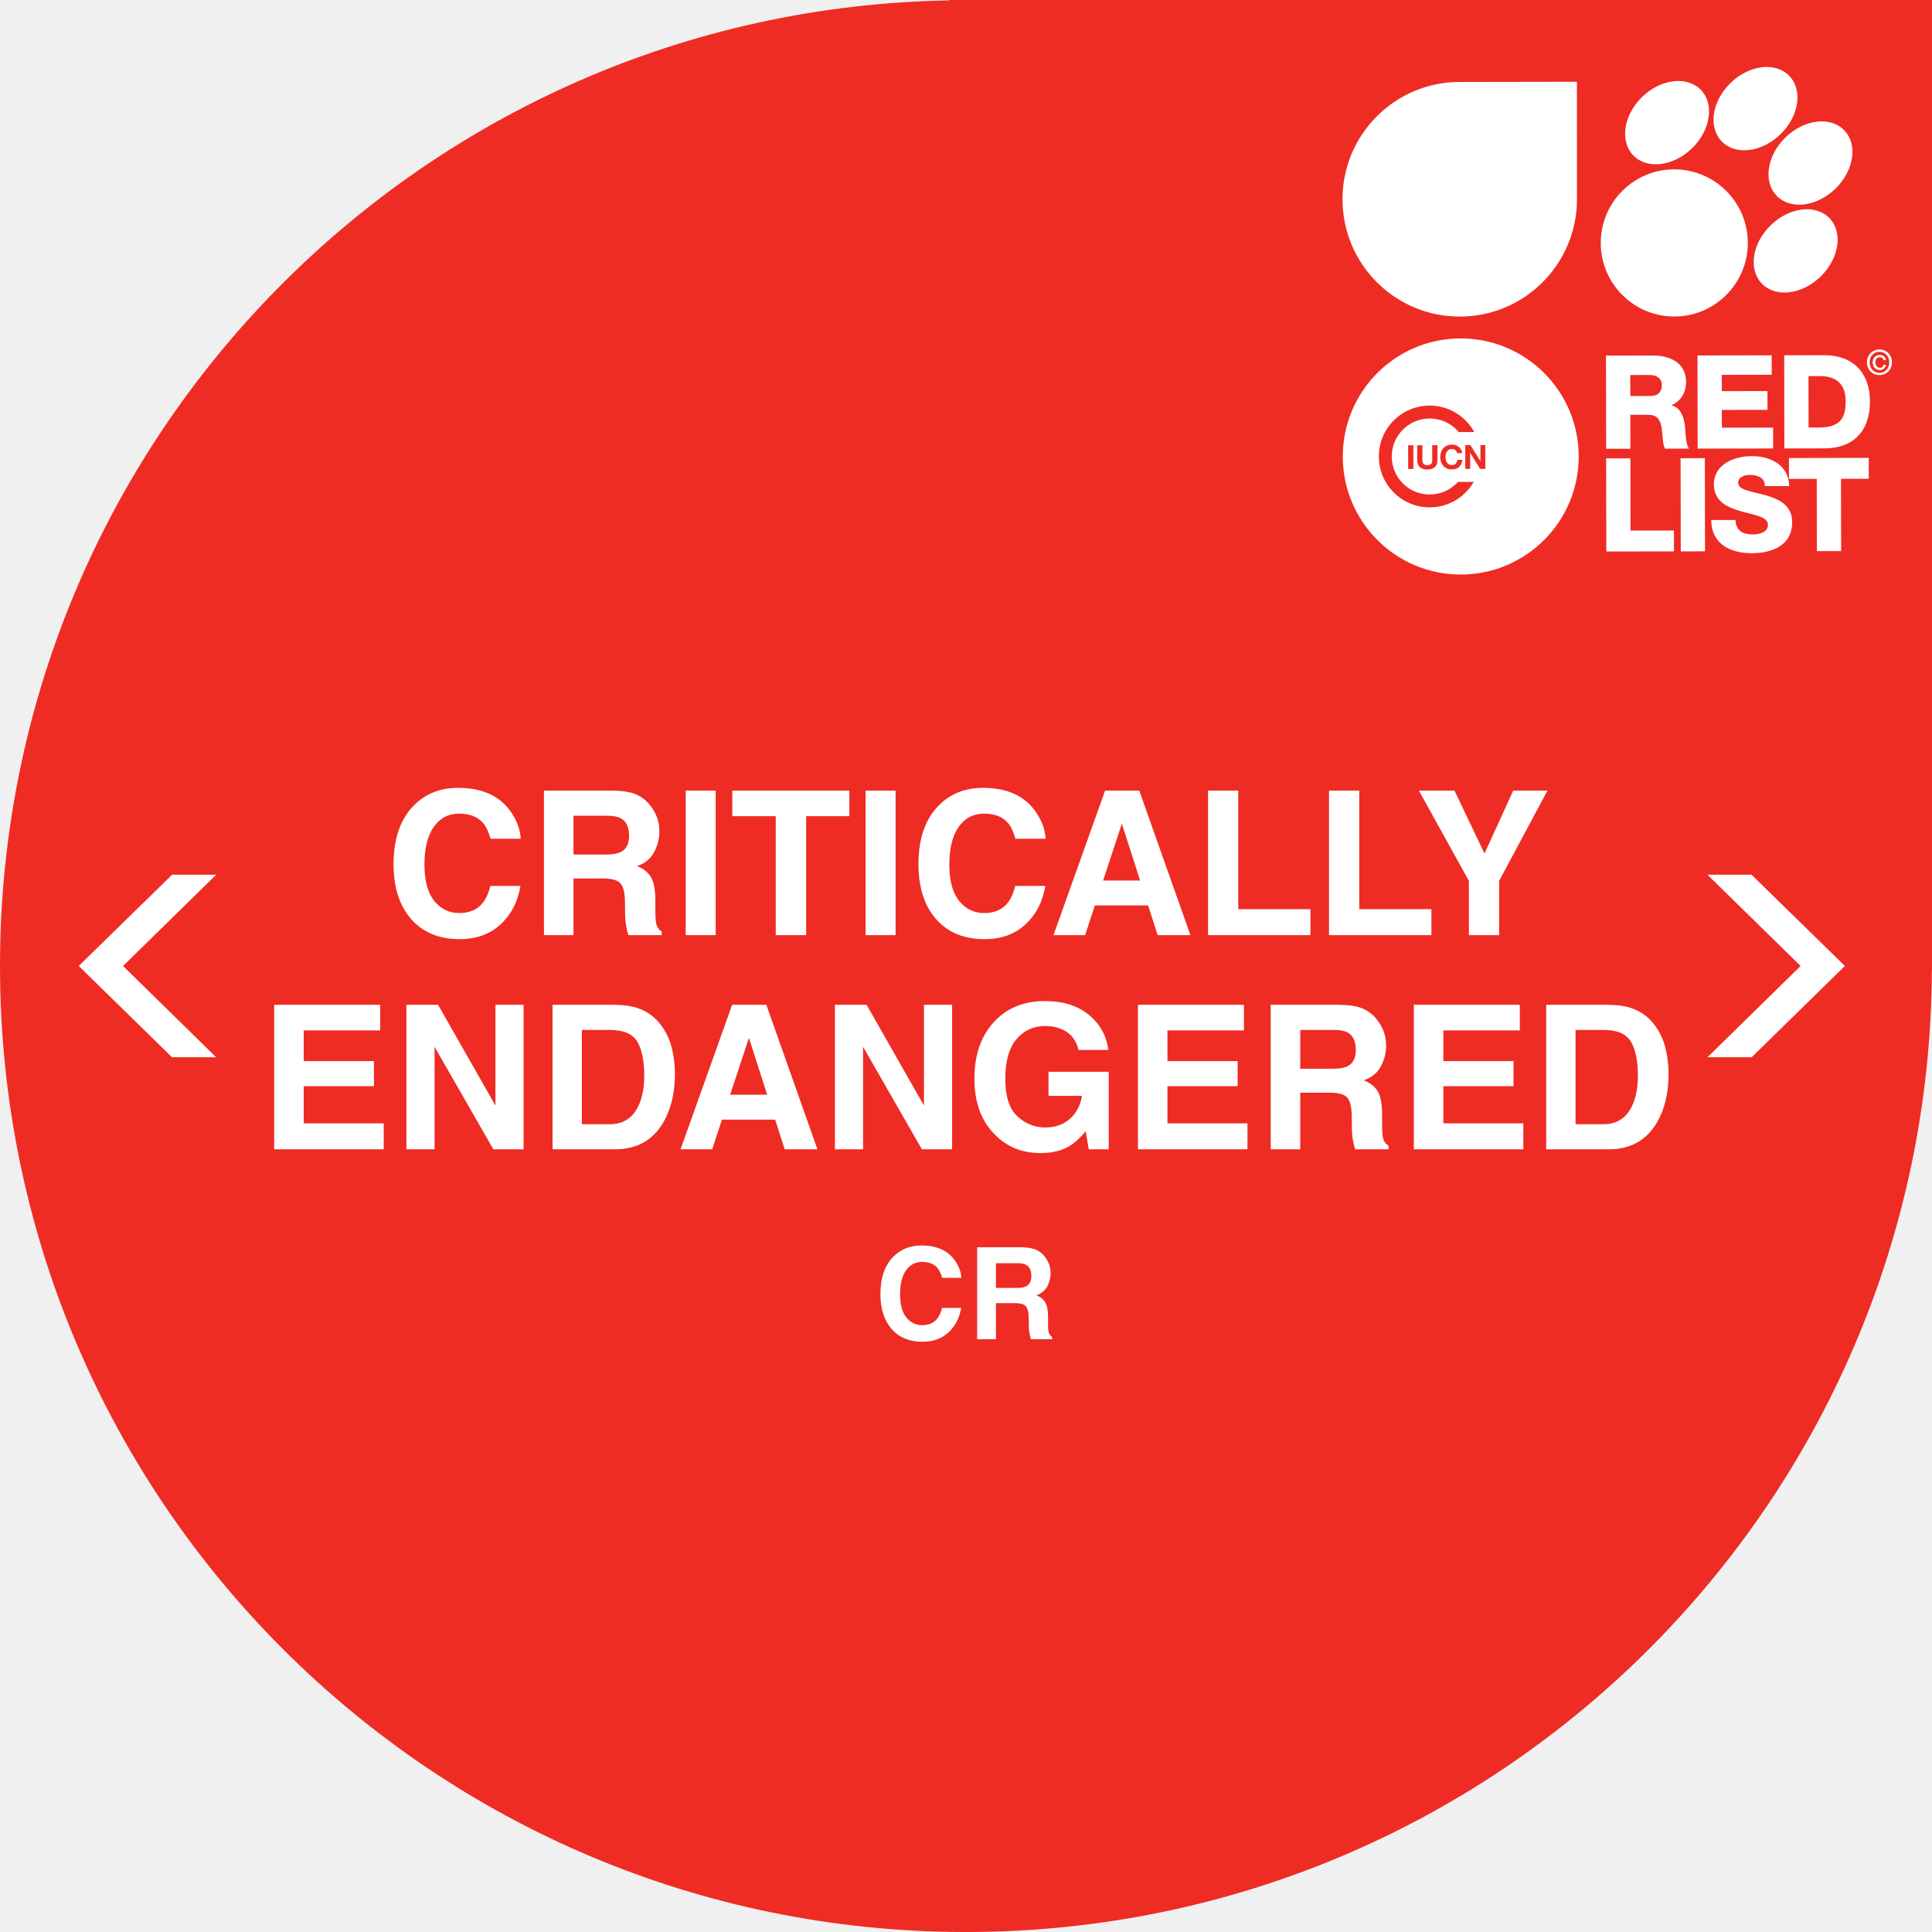
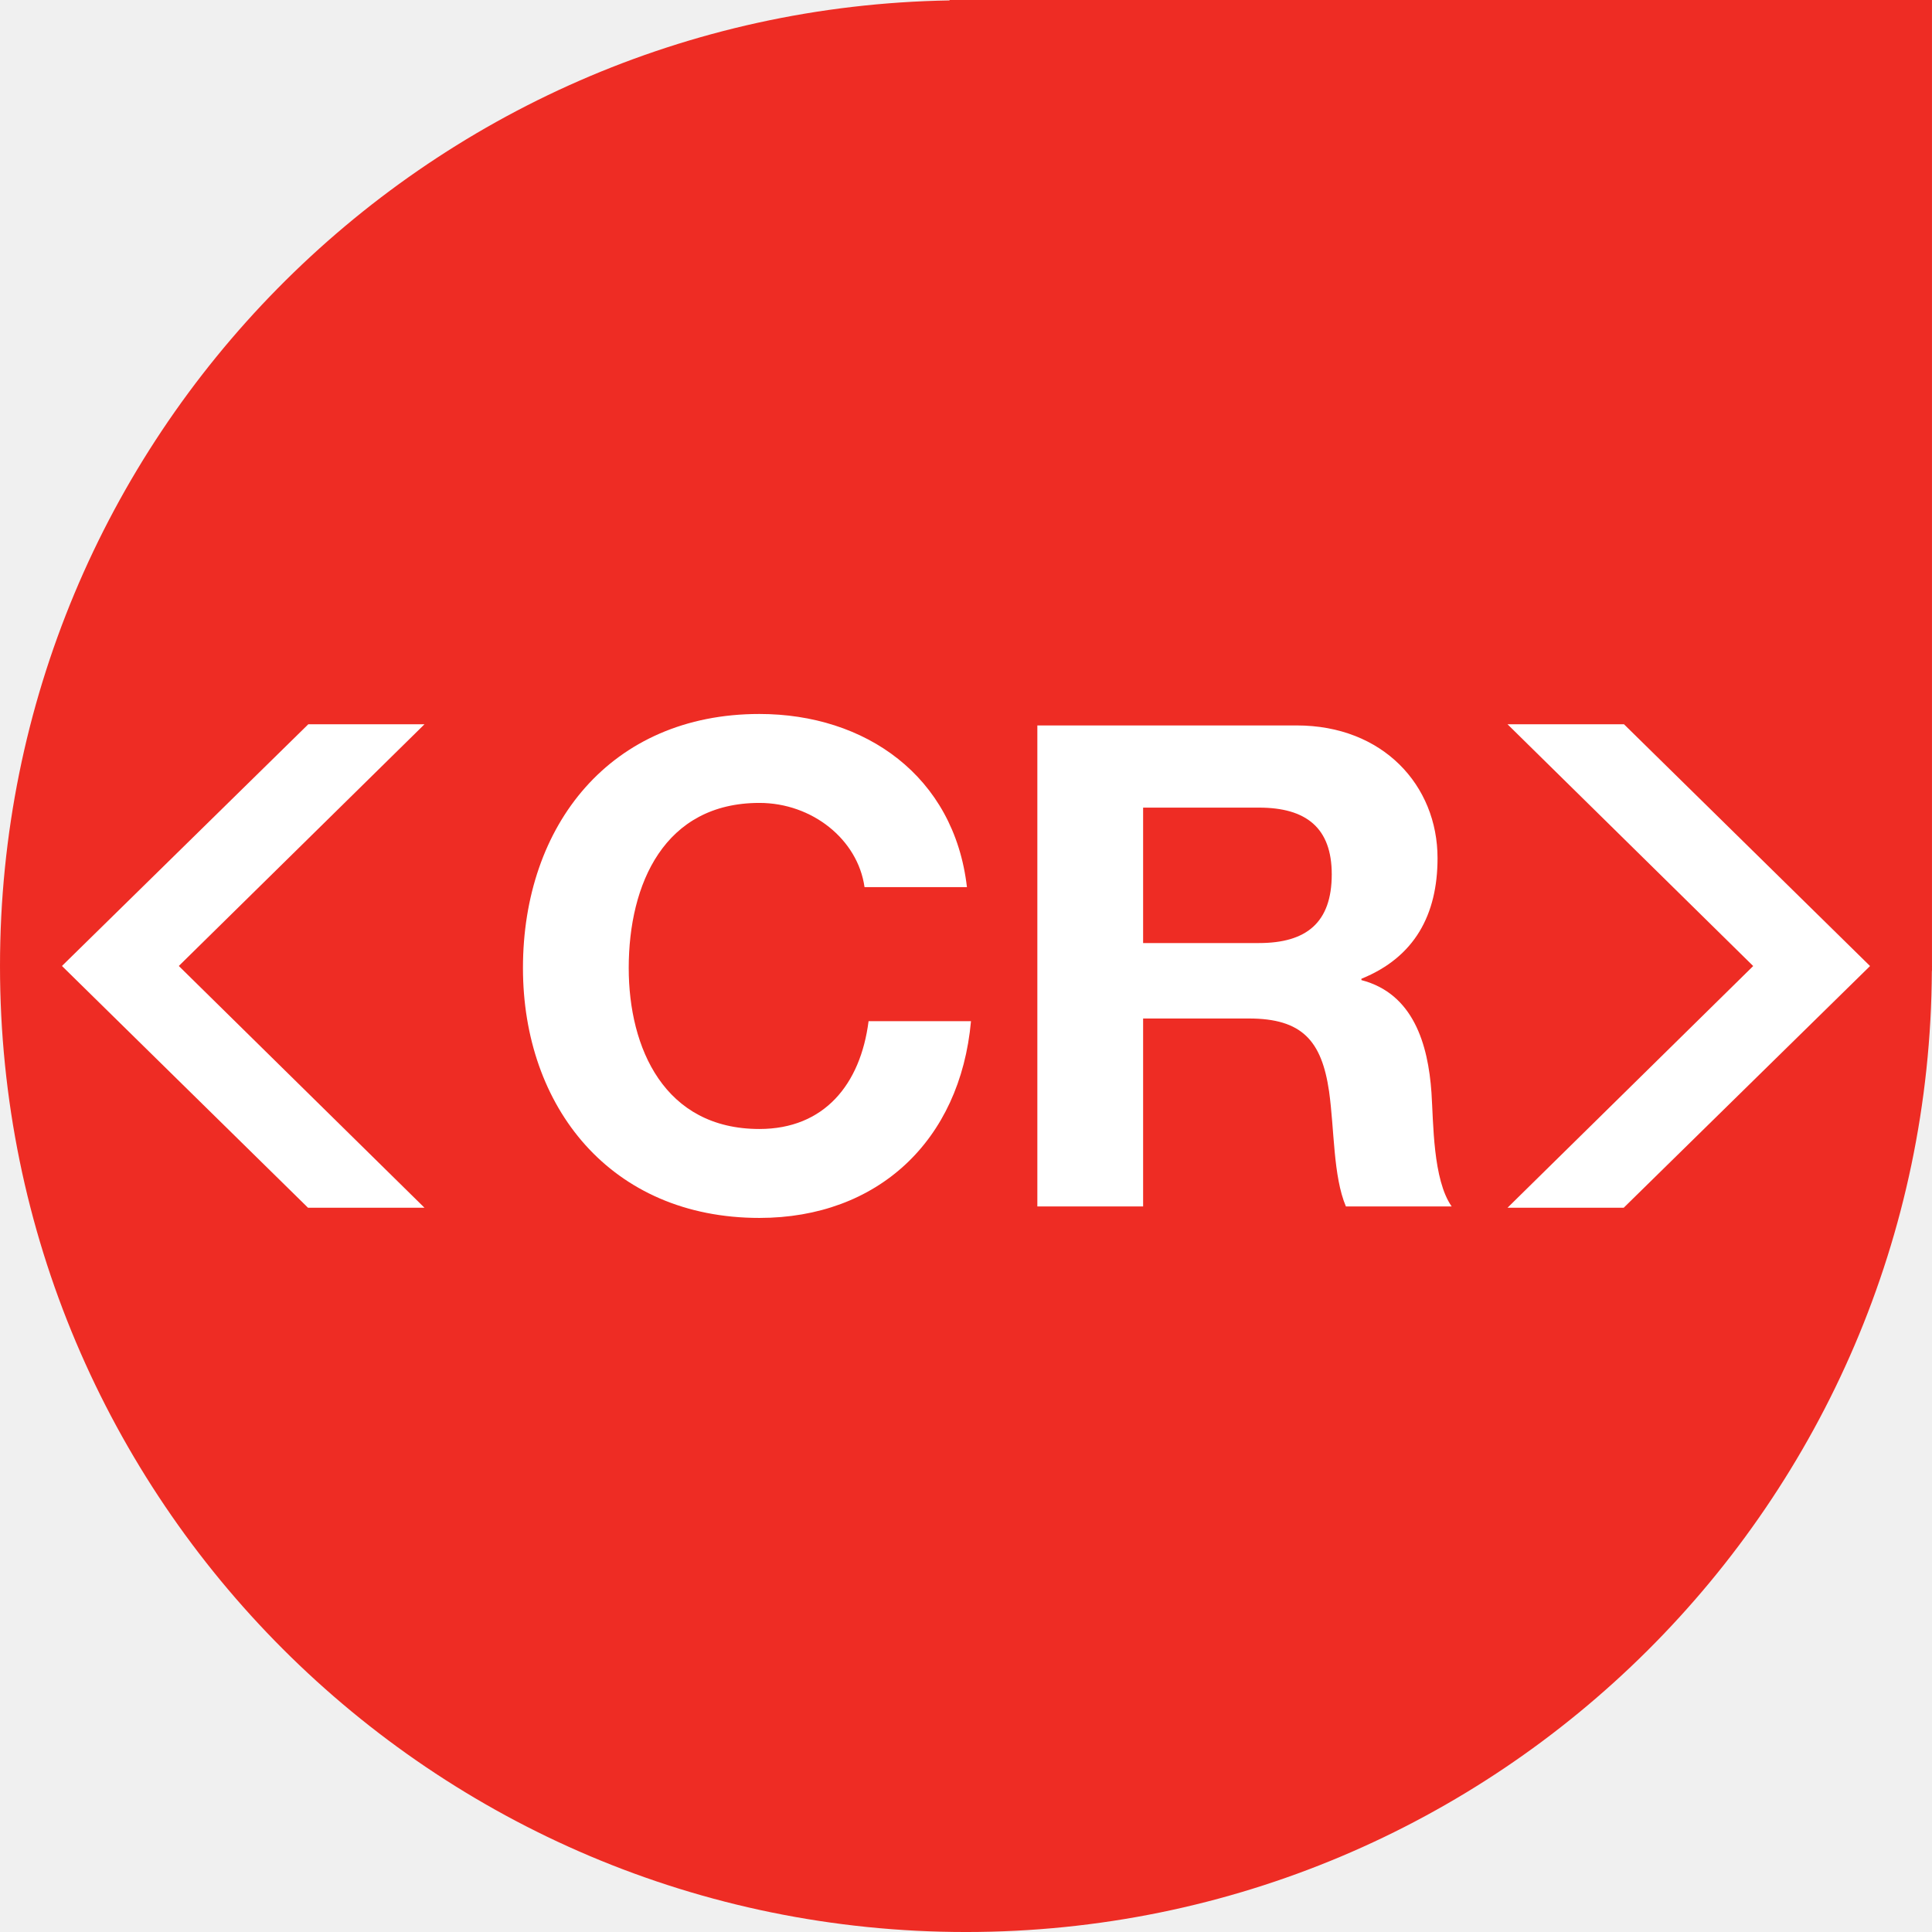
- <svg xmlns="http://www.w3.org/2000/svg" version="1.1" width="158.74pt" height="158.74pt" viewBox="0 0 158.74 158.74">
+ <svg xmlns="http://www.w3.org/2000/svg" version="1.1" width="121.89pt" height="121.89pt" viewBox="0 0 121.89 121.89">
  <g enable-background="new">
    <g id="Layer-1" data-name="Artifact">
-       <clipPath id="cp11">
-         <path transform="matrix(1,0,0,-1,0,158.74)" d="M 0 0 L 158.74 0 L 158.74 158.74 L 0 158.74 Z " />
+       <clipPath id="cp8">
+         <path transform="matrix(1,0,0,-1,0,121.89)" d="M 0 0 L 121.89 0 L 121.89 121.89 L 0 121.89 Z " />
      </clipPath>
-       <g clip-path="url(#cp11)">
-         <path transform="matrix(1,0,0,-1,158.7383,79.36871)" d="M 0 0 L 0 79.369 L -80.719 79.369 L -80.719 79.335 C -123.924 78.614 -158.738 43.387 -158.738 -.004 C -158.738 -43.84 -123.201 -79.372 -79.373 -79.372 C -35.673 -79.372 -.227 -44.057 -.008 -.408 L 0 -.408 L 0 -.078 C 0 -.053 .002 -.029 .002 -.004 C .002 -.003 0 -.001 0 0 " fill="#ee2c24" />
-         <path transform="matrix(1,0,0,-1,155.452,29.7662)" d="M 0 0 C -.001 .632 -.479 1.049 -1.029 1.048 C -1.584 1.047 -2.06 .628 -2.059 -.004 C -2.058 -.601 -1.628 -1.053 -1.025 -1.052 C -.475 -1.051 .001 -.632 0 0 M -.224 0 C -.223 -.514 -.576 -.869 -1.025 -.869 C -1.524 -.87 -1.834 -.48 -1.835 -.003 C -1.835 .508 -1.482 .865 -1.028 .866 C -.579 .866 -.225 .511 -.224 0 M -1.363 -.002 C -1.364 .231 -1.235 .419 -.999 .419 C -.839 .42 -.719 .322 -.69 .178 L -.5 .179 C -.537 .454 -.744 .602 -1 .602 C -1.364 .598 -1.588 .337 -1.588 -.003 C -1.587 -.365 -1.351 -.637 -.992 -.636 C -.745 -.636 -.543 -.47 -.496 -.203 L -.69 -.203 C -.709 -.349 -.827 -.453 -.992 -.454 C -1.22 -.454 -1.363 -.247 -1.363 -.002 M -1.811 -3.209 C -1.815 -.84 -3.221 .584 -5.567 .58 L -8.856 .574 L -8.842 -7.081 L -5.553 -7.075 C -3.229 -7.071 -1.807 -5.717 -1.811 -3.209 M -3.803 -3.202 C -3.801 -4.735 -4.4 -5.325 -5.91 -5.36 L -6.853 -5.362 L -6.86 -1.138 L -5.917 -1.136 C -4.557 -1.134 -3.806 -1.808 -3.803 -3.202 M -4.651 14.257 C -3.119 15.744 -2.792 17.895 -3.923 19.061 C -5.052 20.229 -7.212 19.968 -8.744 18.482 C -10.277 16.995 -10.603 14.845 -9.473 13.678 C -8.343 12.511 -6.184 12.77 -4.651 14.257 M -9.168 18.728 C -7.636 20.215 -7.309 22.367 -8.44 23.533 C -9.57 24.7 -11.728 24.44 -13.261 22.954 C -14.793 21.466 -15.12 19.316 -13.991 18.149 C -12.859 16.982 -10.701 17.241 -9.168 18.728 M -16.433 17.577 C -14.901 19.064 -14.574 21.215 -15.704 22.382 C -16.834 23.548 -18.994 23.29 -20.526 21.802 C -22.058 20.315 -22.384 18.164 -21.254 16.997 C -20.124 15.83 -17.965 16.09 -16.433 17.577 M -17.898 15.85 C -21.234 15.845 -23.934 13.133 -23.928 9.795 C -23.922 6.457 -21.213 3.754 -17.877 3.76 C -14.541 3.766 -11.841 6.478 -11.847 9.816 C -11.852 13.154 -14.562 15.856 -17.898 15.85 M -25.74 -7.723 C -25.75 -2.365 -30.097 1.969 -35.45 1.96 C -40.802 1.951 -45.134 -2.399 -45.124 -7.757 C -45.115 -13.114 -40.768 -17.449 -35.416 -17.44 C -30.063 -17.43 -25.731 -13.08 -25.74 -7.723 M -34.319 -5.732 L -35.593 -5.734 C -35.652 -5.663 -35.714 -5.595 -35.78 -5.53 C -36.346 -4.966 -37.125 -4.618 -37.987 -4.619 C -38.849 -4.621 -39.627 -4.972 -40.192 -5.538 C -40.756 -6.104 -41.103 -6.885 -41.101 -7.747 C -41.1 -8.61 -40.75 -9.389 -40.184 -9.954 C -39.617 -10.518 -38.839 -10.865 -37.976 -10.864 C -37.114 -10.862 -36.336 -10.512 -35.772 -9.946 C -35.734 -9.908 -35.698 -9.869 -35.662 -9.83 L -34.365 -9.828 C -35.085 -11.076 -36.433 -11.918 -37.977 -11.92 C -40.285 -11.924 -42.158 -10.056 -42.162 -7.747 C -42.166 -5.437 -40.299 -3.563 -37.992 -3.558 C -36.409 -3.556 -35.03 -4.434 -34.319 -5.732 M -36.687 -7.796 C -36.687 -7.878 -36.677 -7.957 -36.658 -8.035 C -36.639 -8.112 -36.608 -8.182 -36.566 -8.244 C -36.524 -8.306 -36.469 -8.356 -36.402 -8.393 C -36.334 -8.43 -36.252 -8.449 -36.156 -8.448 C -36.024 -8.448 -35.922 -8.408 -35.848 -8.327 C -35.774 -8.247 -35.73 -8.141 -35.714 -8.01 L -35.298 -8.009 C -35.309 -8.131 -35.337 -8.242 -35.382 -8.34 C -35.427 -8.439 -35.488 -8.523 -35.562 -8.592 C -35.637 -8.662 -35.724 -8.715 -35.824 -8.751 C -35.924 -8.788 -36.035 -8.806 -36.155 -8.807 C -36.304 -8.807 -36.439 -8.781 -36.558 -8.729 C -36.678 -8.678 -36.779 -8.606 -36.861 -8.515 C -36.943 -8.424 -37.006 -8.317 -37.05 -8.194 C -37.094 -8.071 -37.116 -7.939 -37.116 -7.796 C -37.116 -7.65 -37.095 -7.515 -37.051 -7.39 C -37.008 -7.265 -36.945 -7.156 -36.863 -7.063 C -36.781 -6.97 -36.681 -6.897 -36.562 -6.843 C -36.442 -6.79 -36.308 -6.764 -36.159 -6.763 C -36.051 -6.763 -35.949 -6.779 -35.854 -6.809 C -35.758 -6.84 -35.672 -6.885 -35.596 -6.944 C -35.521 -7.003 -35.458 -7.077 -35.409 -7.164 C -35.359 -7.252 -35.328 -7.352 -35.315 -7.465 L -35.731 -7.466 C -35.738 -7.416 -35.755 -7.371 -35.78 -7.33 C -35.806 -7.289 -35.838 -7.253 -35.876 -7.222 C -35.915 -7.192 -35.958 -7.167 -36.006 -7.15 C -36.055 -7.133 -36.105 -7.124 -36.158 -7.124 C -36.255 -7.125 -36.337 -7.143 -36.404 -7.181 C -36.471 -7.218 -36.526 -7.269 -36.568 -7.332 C -36.609 -7.395 -36.64 -7.466 -36.659 -7.546 C -36.678 -7.627 -36.687 -7.71 -36.687 -7.796 M -37.774 -8.027 L -37.777 -6.813 L -37.347 -6.812 L -37.345 -8.026 C -37.345 -8.291 -37.418 -8.488 -37.566 -8.616 C -37.713 -8.745 -37.917 -8.81 -38.178 -8.81 C -38.442 -8.811 -38.647 -8.747 -38.792 -8.62 C -38.937 -8.493 -39.01 -8.296 -39.01 -8.029 L -39.012 -6.815 L -38.583 -6.814 L -38.581 -8.029 C -38.581 -8.082 -38.576 -8.134 -38.567 -8.184 C -38.558 -8.236 -38.538 -8.281 -38.509 -8.32 C -38.48 -8.359 -38.439 -8.391 -38.387 -8.415 C -38.335 -8.44 -38.266 -8.452 -38.178 -8.452 C -38.025 -8.452 -37.92 -8.417 -37.861 -8.349 C -37.803 -8.28 -37.774 -8.173 -37.774 -8.027 M -39.752 -8.769 L -39.755 -6.816 L -39.326 -6.815 L -39.323 -8.769 Z M -33.411 -8.758 L -33.84 -8.759 L -34.654 -7.453 L -34.66 -7.453 L -34.657 -8.76 L -35.059 -8.761 L -35.062 -6.808 L -34.636 -6.807 L -33.819 -8.116 L -33.814 -8.116 L -33.816 -6.806 L -33.414 -6.805 Z M -25.883 13.411 L -25.887 23.05 L -35.532 23.033 C -40.852 23.024 -45.157 18.7 -45.147 13.378 C -45.138 8.053 -40.818 3.745 -35.499 3.754 C -30.18 3.763 -25.873 8.086 -25.883 13.411 M -19.6 .555 L -23.5 .548 L -23.486 -7.106 L -21.494 -7.103 L -21.499 -4.315 L -19.988 -4.313 C -19.056 -4.311 -18.926 -5.104 -18.871 -5.876 C -18.85 -6.09 -18.816 -6.841 -18.644 -7.098 L -16.673 -7.094 C -16.942 -6.816 -16.976 -5.69 -16.998 -5.369 C -17.063 -4.64 -17.301 -3.729 -18.115 -3.537 L -18.115 -3.516 C -17.312 -3.204 -16.917 -2.42 -16.919 -1.595 C -16.921 -.051 -18.251 .557 -19.6 .555 M -19.919 -1.043 C -19.362 -1.042 -18.912 -1.298 -18.911 -1.867 C -18.91 -2.445 -19.23 -2.768 -19.83 -2.769 L -21.501 -2.772 L -21.504 -1.046 Z M -21.492 -7.889 L -23.485 -7.893 L -23.471 -15.547 L -17.912 -15.538 L -17.915 -13.822 L -21.482 -13.828 Z M -15.376 -7.879 L -17.368 -7.882 L -17.355 -15.537 L -15.362 -15.533 Z M -9.96 11.264 C -11.492 9.778 -11.818 7.627 -10.688 6.46 C -9.558 5.293 -7.399 5.553 -5.868 7.039 C -4.334 8.526 -4.008 10.677 -5.139 11.845 C -6.268 13.011 -8.427 12.751 -9.96 11.264 M -13.977 -5.374 L -13.979 -3.916 L -10.23 -3.91 L -10.233 -2.366 L -13.982 -2.372 L -13.984 -1.033 L -9.881 -1.025 L -9.884 .572 L -15.979 .561 L -15.966 -7.093 L -9.764 -7.082 L -9.767 -5.367 Z M -12.86 -12.956 L -14.852 -12.959 C -14.838 -14.921 -13.284 -15.69 -11.527 -15.687 C -9.845 -15.684 -8.197 -15.06 -8.2 -13.119 C -8.202 -11.736 -9.317 -11.223 -10.421 -10.915 C -11.536 -10.606 -12.639 -10.5 -12.64 -9.911 C -12.641 -9.407 -12.106 -9.256 -11.677 -9.255 C -11.067 -9.254 -10.413 -9.478 -10.444 -10.175 L -8.451 -10.171 C -8.465 -8.445 -9.998 -7.708 -11.519 -7.711 C -12.955 -7.713 -14.636 -8.37 -14.633 -10.043 C -14.63 -11.447 -13.483 -11.938 -12.39 -12.247 C -11.286 -12.556 -10.193 -12.683 -10.192 -13.359 C -10.191 -13.927 -10.812 -14.142 -11.412 -14.143 C -12.258 -14.145 -12.816 -13.856 -12.86 -12.956 M -8.463 -9.582 L -6.181 -9.578 L -6.171 -15.517 L -4.178 -15.514 L -4.189 -9.574 L -1.907 -9.57 L -1.91 -7.855 L -8.466 -7.866 Z " fill="#ffffff" />
+       <g clip-path="url(#cp8)">
+         <path transform="matrix(1,0,0,-1,121.8882,60.9436)" d="M 0 0 L 0 60.944 L -61.98 60.944 L -61.98 60.917 C -95.156 60.364 -121.888 33.314 -121.888 -.004 C -121.888 -33.663 -94.6 -60.947 -60.947 -60.947 C -27.393 -60.947 -.175 -33.83 -.007 -.314 L 0 -.314 L 0 -.06 C 0 -.042 .002 -.023 .002 -.004 C .002 -.004 0 -.002 0 0 " fill="#ee2c24" />
      </g>
-       <path transform="matrix(1,0,0,-1,140.2923,71.87071)" d="M 0 0 L 7.652 -7.498 L 0 -14.998 L 3.627 -14.998 L 11.292 -7.498 L 3.62 0 Z " fill="#ffffff" />
-       <path transform="matrix(1,0,0,-1,17.7619,71.87071)" d="M 0 0 L -7.652 -7.498 L 0 -14.998 L -3.627 -14.998 L -11.292 -7.498 L -3.62 0 Z " fill="#ffffff" />
+       <path transform="matrix(1,0,0,-1,26.7806,76.1965)" d="M 0 0 L -15.5 15.253 L 0 30.502 L -7.331 30.502 L -22.872 15.253 L -7.348 0 Z " fill="#ffffff" />
+       <path transform="matrix(1,0,0,-1,95.1091,45.6942)" d="M 0 0 L 15.5 -15.253 L 0 -30.502 L 7.331 -30.502 L 22.872 -15.253 L 7.348 0 Z " fill="#ffffff" />
    </g>
    <g id="Layer-1" data-name="Artifact">
-       <clipPath id="cp12">
-         <path transform="matrix(1,0,0,-1,0,158.74)" d="M 0 0 L 158.74 0 L 158.74 158.74 L 0 158.74 Z " />
+       <clipPath id="cp9">
+         <path transform="matrix(1,0,0,-1,0,121.89)" d="M 0 0 L 121.89 0 L 121.89 121.89 L 0 121.89 Z " />
      </clipPath>
-       <g clip-path="url(#cp12)">
-         <path transform="matrix(1,0,0,-1,72.3382,106.3167)" d="M 0 0 C 0 -1.22 .308 -2.181 .923 -2.881 C 1.538 -3.579 2.384 -3.927 3.459 -3.927 C 4.328 -3.927 5.041 -3.669 5.597 -3.153 C 6.153 -2.637 6.499 -1.967 6.634 -1.143 L 5.065 -1.143 C 4.962 -1.533 4.831 -1.825 4.674 -2.02 C 4.39 -2.382 3.977 -2.563 3.435 -2.563 C 2.907 -2.563 2.472 -2.352 2.129 -1.93 C 1.786 -1.508 1.615 -.873 1.615 -.026 C 1.615 .822 1.777 1.477 2.102 1.941 C 2.427 2.404 2.871 2.635 3.433 2.635 C 3.986 2.635 4.403 2.471 4.684 2.143 C 4.841 1.958 4.97 1.685 5.071 1.323 L 6.65 1.323 C 6.626 1.794 6.454 2.264 6.132 2.733 C 5.551 3.567 4.631 3.984 3.373 3.984 C 2.433 3.984 1.659 3.673 1.05 3.051 C .35 2.336 0 1.319 0 0 M 11.235 2.528 C 11.56 2.528 11.803 2.483 11.966 2.394 C 12.255 2.237 12.399 1.929 12.399 1.471 C 12.399 1.048 12.25 .764 11.951 .62 C 11.782 .538 11.529 .497 11.192 .497 L 9.492 .497 L 9.492 2.528 Z M 11.564 3.84 L 7.949 3.84 L 7.949 -3.717 L 9.492 -3.717 L 9.492 -.754 L 11.034 -.754 C 11.474 -.754 11.774 -.834 11.934 -.995 C 12.094 -1.155 12.177 -1.477 12.184 -1.958 L 12.194 -2.661 C 12.197 -2.883 12.22 -3.1 12.261 -3.312 C 12.281 -3.415 12.315 -3.55 12.363 -3.717 L 14.106 -3.717 L 14.106 -3.527 C 13.954 -3.435 13.856 -3.292 13.815 -3.097 C 13.787 -2.974 13.773 -2.74 13.773 -2.394 L 13.773 -1.887 C 13.773 -1.357 13.7 -.963 13.555 -.705 C 13.41 -.447 13.163 -.248 12.814 -.108 C 13.231 .036 13.53 .281 13.712 .628 C 13.893 .975 13.983 1.328 13.983 1.687 C 13.983 1.984 13.937 2.249 13.843 2.481 C 13.75 2.714 13.623 2.926 13.463 3.117 C 13.27 3.35 13.034 3.526 12.756 3.645 C 12.478 3.765 12.08 3.83 11.564 3.84 " fill="#ffffff" />
-         <path transform="matrix(1,0,0,-1,31.238,82.55821)" d="M 0 0 L -8.709 0 L -8.709 -11.875 L .29 -11.875 L .29 -9.74 L -6.284 -9.74 L -6.284 -6.687 L -.516 -6.687 L -.516 -4.625 L -6.284 -4.625 L -6.284 -2.103 L 0 -2.103 Z M 2.154 -11.875 L 4.466 -11.875 L 4.466 -3.449 L 9.3 -11.875 L 11.781 -11.875 L 11.781 0 L 9.469 0 L 9.469 -8.28 L 4.755 0 L 2.154 0 Z M 18.863 -2.063 C 19.993 -2.063 20.747 -2.386 21.127 -3.033 C 21.506 -3.681 21.695 -4.608 21.695 -5.817 C 21.695 -6.692 21.569 -7.447 21.316 -8.081 C 20.854 -9.236 20.036 -9.813 18.863 -9.813 L 16.571 -9.813 L 16.571 -2.063 Z M 19.283 0 L 14.163 0 L 14.163 -11.875 L 19.283 -11.875 C 21.078 -11.875 22.406 -11.137 23.266 -9.66 C 23.9 -8.564 24.217 -7.227 24.217 -5.648 C 24.217 -5.025 24.142 -4.369 23.991 -3.682 C 23.841 -2.994 23.559 -2.355 23.145 -1.764 C 22.629 -1.034 21.954 -.532 21.121 -.258 C 20.632 -.097 20.019 -.011 19.283 0 M 30.296 -2.715 L 31.796 -7.388 L 28.755 -7.388 Z M 24.679 -11.875 L 27.275 -11.875 L 28.08 -9.434 L 32.453 -9.434 L 33.236 -11.875 L 35.927 -11.875 L 31.726 0 L 28.918 0 Z M 37.363 -11.875 L 39.675 -11.875 L 39.675 -3.449 L 44.51 -11.875 L 46.991 -11.875 L 46.991 0 L 44.678 0 L 44.678 -8.28 L 39.964 0 L 37.363 0 Z M 59.82 -3.706 C 59.686 -2.562 59.161 -1.607 58.245 -.842 C 57.329 -.077 56.117 .306 54.608 .306 C 52.867 .306 51.468 -.274 50.41 -1.433 C 49.352 -2.592 48.823 -4.133 48.823 -6.054 C 48.823 -7.955 49.347 -9.452 50.394 -10.547 C 51.398 -11.637 52.687 -12.182 54.261 -12.182 C 55.217 -12.182 56.023 -11.981 56.678 -11.58 C 57.06 -11.35 57.489 -10.955 57.967 -10.393 L 58.217 -11.875 L 59.861 -11.875 L 59.861 -5.503 L 54.914 -5.503 L 54.914 -7.485 L 57.661 -7.485 C 57.538 -8.259 57.21 -8.885 56.678 -9.362 C 56.146 -9.84 55.464 -10.079 54.632 -10.079 C 53.783 -10.079 53.026 -9.776 52.36 -9.17 C 51.694 -8.564 51.361 -7.533 51.361 -6.074 C 51.361 -4.627 51.668 -3.543 52.283 -2.822 C 52.898 -2.101 53.684 -1.74 54.64 -1.74 C 55.139 -1.74 55.593 -1.829 56.001 -2.006 C 56.732 -2.328 57.191 -2.895 57.379 -3.706 Z M 70.968 0 L 62.259 0 L 62.259 -11.875 L 71.258 -11.875 L 71.258 -9.74 L 64.684 -9.74 L 64.684 -6.687 L 70.452 -6.687 L 70.452 -4.625 L 64.684 -4.625 L 64.684 -2.103 L 70.968 -2.103 Z M 78.333 -2.063 C 78.843 -2.063 79.226 -2.132 79.481 -2.272 C 79.935 -2.519 80.162 -3.002 80.162 -3.722 C 80.162 -4.388 79.927 -4.834 79.458 -5.06 C 79.193 -5.188 78.795 -5.253 78.264 -5.253 L 75.594 -5.253 L 75.594 -2.063 Z M 78.849 0 L 73.169 0 L 73.169 -11.875 L 75.594 -11.875 L 75.594 -7.219 L 78.018 -7.219 C 78.708 -7.219 79.18 -7.345 79.431 -7.597 C 79.683 -7.85 79.814 -8.355 79.824 -9.112 L 79.84 -10.216 C 79.845 -10.565 79.88 -10.906 79.945 -11.239 C 79.977 -11.4 80.03 -11.612 80.106 -11.875 L 82.845 -11.875 L 82.845 -11.577 C 82.605 -11.432 82.452 -11.207 82.387 -10.901 C 82.343 -10.707 82.321 -10.339 82.321 -9.797 L 82.321 -8.999 C 82.321 -8.167 82.207 -7.548 81.979 -7.142 C 81.751 -6.737 81.363 -6.424 80.815 -6.204 C 81.47 -5.978 81.94 -5.593 82.225 -5.047 C 82.509 -4.502 82.652 -3.948 82.652 -3.384 C 82.652 -2.917 82.578 -2.5 82.432 -2.135 C 82.285 -1.77 82.086 -1.437 81.834 -1.136 C 81.531 -.771 81.16 -.494 80.723 -.306 C 80.285 -.118 79.661 -.016 78.849 0 M 93.635 0 L 84.926 0 L 84.926 -11.875 L 93.925 -11.875 L 93.925 -9.74 L 87.351 -9.74 L 87.351 -6.687 L 93.12 -6.687 L 93.12 -4.625 L 87.351 -4.625 L 87.351 -2.103 L 93.635 -2.103 Z M 100.505 -2.063 C 101.635 -2.063 102.389 -2.386 102.768 -3.033 C 103.148 -3.681 103.337 -4.608 103.337 -5.817 C 103.337 -6.692 103.211 -7.447 102.958 -8.081 C 102.495 -9.236 101.678 -9.813 100.505 -9.813 L 98.213 -9.813 L 98.213 -2.063 Z M 100.924 0 L 95.804 0 L 95.804 -11.875 L 100.924 -11.875 C 102.72 -11.875 104.048 -11.137 104.908 -9.66 C 105.542 -8.564 105.859 -7.227 105.859 -5.648 C 105.859 -5.025 105.784 -4.369 105.633 -3.682 C 105.483 -2.994 105.201 -2.355 104.787 -1.764 C 104.27 -1.034 103.596 -.532 102.763 -.258 C 102.274 -.097 101.661 -.011 100.924 0 " fill="#ffffff" />
-         <path transform="matrix(1,0,0,-1,32.3362,70.99271)" d="M 0 0 C 0 -1.917 .484 -3.427 1.451 -4.528 C 2.418 -5.624 3.746 -6.171 5.436 -6.171 C 6.801 -6.171 7.921 -5.766 8.795 -4.955 C 9.669 -4.144 10.213 -3.091 10.425 -1.797 L 7.96 -1.797 C 7.797 -2.409 7.592 -2.868 7.345 -3.174 C 6.899 -3.744 6.25 -4.028 5.399 -4.028 C 4.568 -4.028 3.884 -3.697 3.346 -3.033 C 2.807 -2.37 2.538 -1.372 2.538 -.04 C 2.538 1.292 2.793 2.322 3.303 3.049 C 3.814 3.777 4.511 4.141 5.395 4.141 C 6.263 4.141 6.918 3.883 7.36 3.368 C 7.607 3.078 7.81 2.648 7.968 2.079 L 10.449 2.079 C 10.412 2.82 10.141 3.558 9.637 4.294 C 8.722 5.605 7.277 6.26 5.301 6.26 C 3.823 6.26 2.606 5.771 1.65 4.794 C .55 3.671 0 2.073 0 0 M 17.522 3.972 C 18.032 3.972 18.415 3.902 18.67 3.762 C 19.124 3.515 19.351 3.032 19.351 2.312 C 19.351 1.646 19.116 1.2 18.647 .975 C 18.381 .846 17.984 .781 17.453 .781 L 14.783 .781 L 14.783 3.972 Z M 18.038 6.034 L 12.357 6.034 L 12.357 -5.841 L 14.783 -5.841 L 14.783 -1.184 L 17.206 -1.184 C 17.897 -1.184 18.368 -1.311 18.62 -1.563 C 18.871 -1.816 19.002 -2.32 19.012 -3.078 L 19.028 -4.181 C 19.034 -4.531 19.069 -4.872 19.133 -5.205 C 19.165 -5.366 19.219 -5.578 19.294 -5.841 L 22.033 -5.841 L 22.033 -5.543 C 21.793 -5.398 21.641 -5.172 21.575 -4.866 C 21.532 -4.673 21.51 -4.305 21.51 -3.762 L 21.51 -2.965 C 21.51 -2.132 21.396 -1.513 21.167 -1.108 C 20.939 -.702 20.551 -.389 20.003 -.169 C 20.658 .056 21.128 .442 21.413 .987 C 21.698 1.532 21.84 2.087 21.84 2.651 C 21.84 3.118 21.767 3.534 21.62 3.899 C 21.473 4.265 21.274 4.598 21.023 4.898 C 20.719 5.264 20.349 5.54 19.911 5.728 C 19.474 5.916 18.849 6.018 18.038 6.034 M 26.468 6.034 L 24.003 6.034 L 24.003 -5.841 L 26.468 -5.841 Z M 27.832 6.034 L 27.832 3.932 L 31.401 3.932 L 31.401 -5.841 L 33.898 -5.841 L 33.898 3.932 L 37.451 3.932 L 37.451 6.034 Z M 41.249 6.034 L 38.784 6.034 L 38.784 -5.841 L 41.249 -5.841 Z M 43.127 0 C 43.127 -1.917 43.61 -3.427 44.577 -4.528 C 45.544 -5.624 46.873 -6.171 48.563 -6.171 C 49.928 -6.171 51.048 -5.766 51.922 -4.955 C 52.796 -4.144 53.339 -3.091 53.552 -1.797 L 51.087 -1.797 C 50.924 -2.409 50.719 -2.868 50.472 -3.174 C 50.025 -3.744 49.376 -4.028 48.525 -4.028 C 47.695 -4.028 47.011 -3.697 46.472 -3.033 C 45.934 -2.37 45.665 -1.372 45.665 -.04 C 45.665 1.292 45.92 2.322 46.43 3.049 C 46.94 3.777 47.638 4.141 48.522 4.141 C 49.39 4.141 50.045 3.883 50.487 3.368 C 50.734 3.078 50.937 2.648 51.095 2.079 L 53.576 2.079 C 53.539 2.82 53.268 3.558 52.763 4.294 C 51.849 5.605 50.404 6.26 48.427 6.26 C 46.95 6.26 45.733 5.771 44.777 4.794 C 43.677 3.671 43.127 2.073 43.127 0 M 59.84 3.319 L 61.34 -1.354 L 58.299 -1.354 Z M 54.223 -5.841 L 56.819 -5.841 L 57.624 -3.4 L 61.997 -3.4 L 62.781 -5.841 L 65.472 -5.841 L 61.27 6.034 L 58.462 6.034 Z M 66.923 -5.841 L 75.334 -5.841 L 75.334 -3.706 L 69.404 -3.706 L 69.404 6.034 L 66.923 6.034 Z M 76.861 -5.841 L 85.273 -5.841 L 85.273 -3.706 L 79.343 -3.706 L 79.343 6.034 L 76.861 6.034 Z M 89.636 .862 L 87.171 6.034 L 84.246 6.034 L 88.355 -1.388 L 88.355 -5.841 L 90.836 -5.841 L 90.836 -1.388 L 94.808 6.034 L 91.997 6.034 Z " fill="#ffffff" />
+       <g clip-path="url(#cp9)">
+         <path transform="matrix(1,0,0,-1,61.0043,55.9689)" d="M 0 0 C -.808 7.013 -6.418 10.924 -13.092 10.924 C -22.485 10.924 -28.011 3.91 -28.011 -5.101 C -28.011 -13.857 -22.485 -20.87 -13.092 -20.87 C -5.653 -20.87 -.425 -16.024 .255 -8.458 L -6.206 -8.458 C -6.716 -12.454 -9.011 -15.259 -13.092 -15.259 C -19.085 -15.259 -21.338 -10.159 -21.338 -5.101 C -21.338 .213 -19.085 5.313 -13.092 5.313 C -9.776 5.313 -6.886 3.018 -6.461 0 Z M 4.442 -20.147 L 11.115 -20.147 L 11.115 -8.288 L 17.788 -8.288 C 21.146 -8.288 22.379 -9.691 22.846 -12.879 C 23.186 -15.302 23.101 -18.235 23.909 -20.147 L 30.582 -20.147 C 29.392 -18.447 29.435 -14.877 29.307 -12.964 C 29.095 -9.904 28.159 -6.716 24.887 -5.866 L 24.887 -5.781 C 28.244 -4.421 29.69 -1.743 29.69 1.828 C 29.69 6.418 26.247 10.201 20.806 10.201 L 4.442 10.201 Z M 11.115 5.016 L 18.426 5.016 C 21.401 5.016 23.016 3.74 23.016 .808 C 23.016 -2.253 21.401 -3.528 18.426 -3.528 L 11.115 -3.528 Z " fill="#ffffff" />
      </g>
    </g>
  </g>
</svg>
